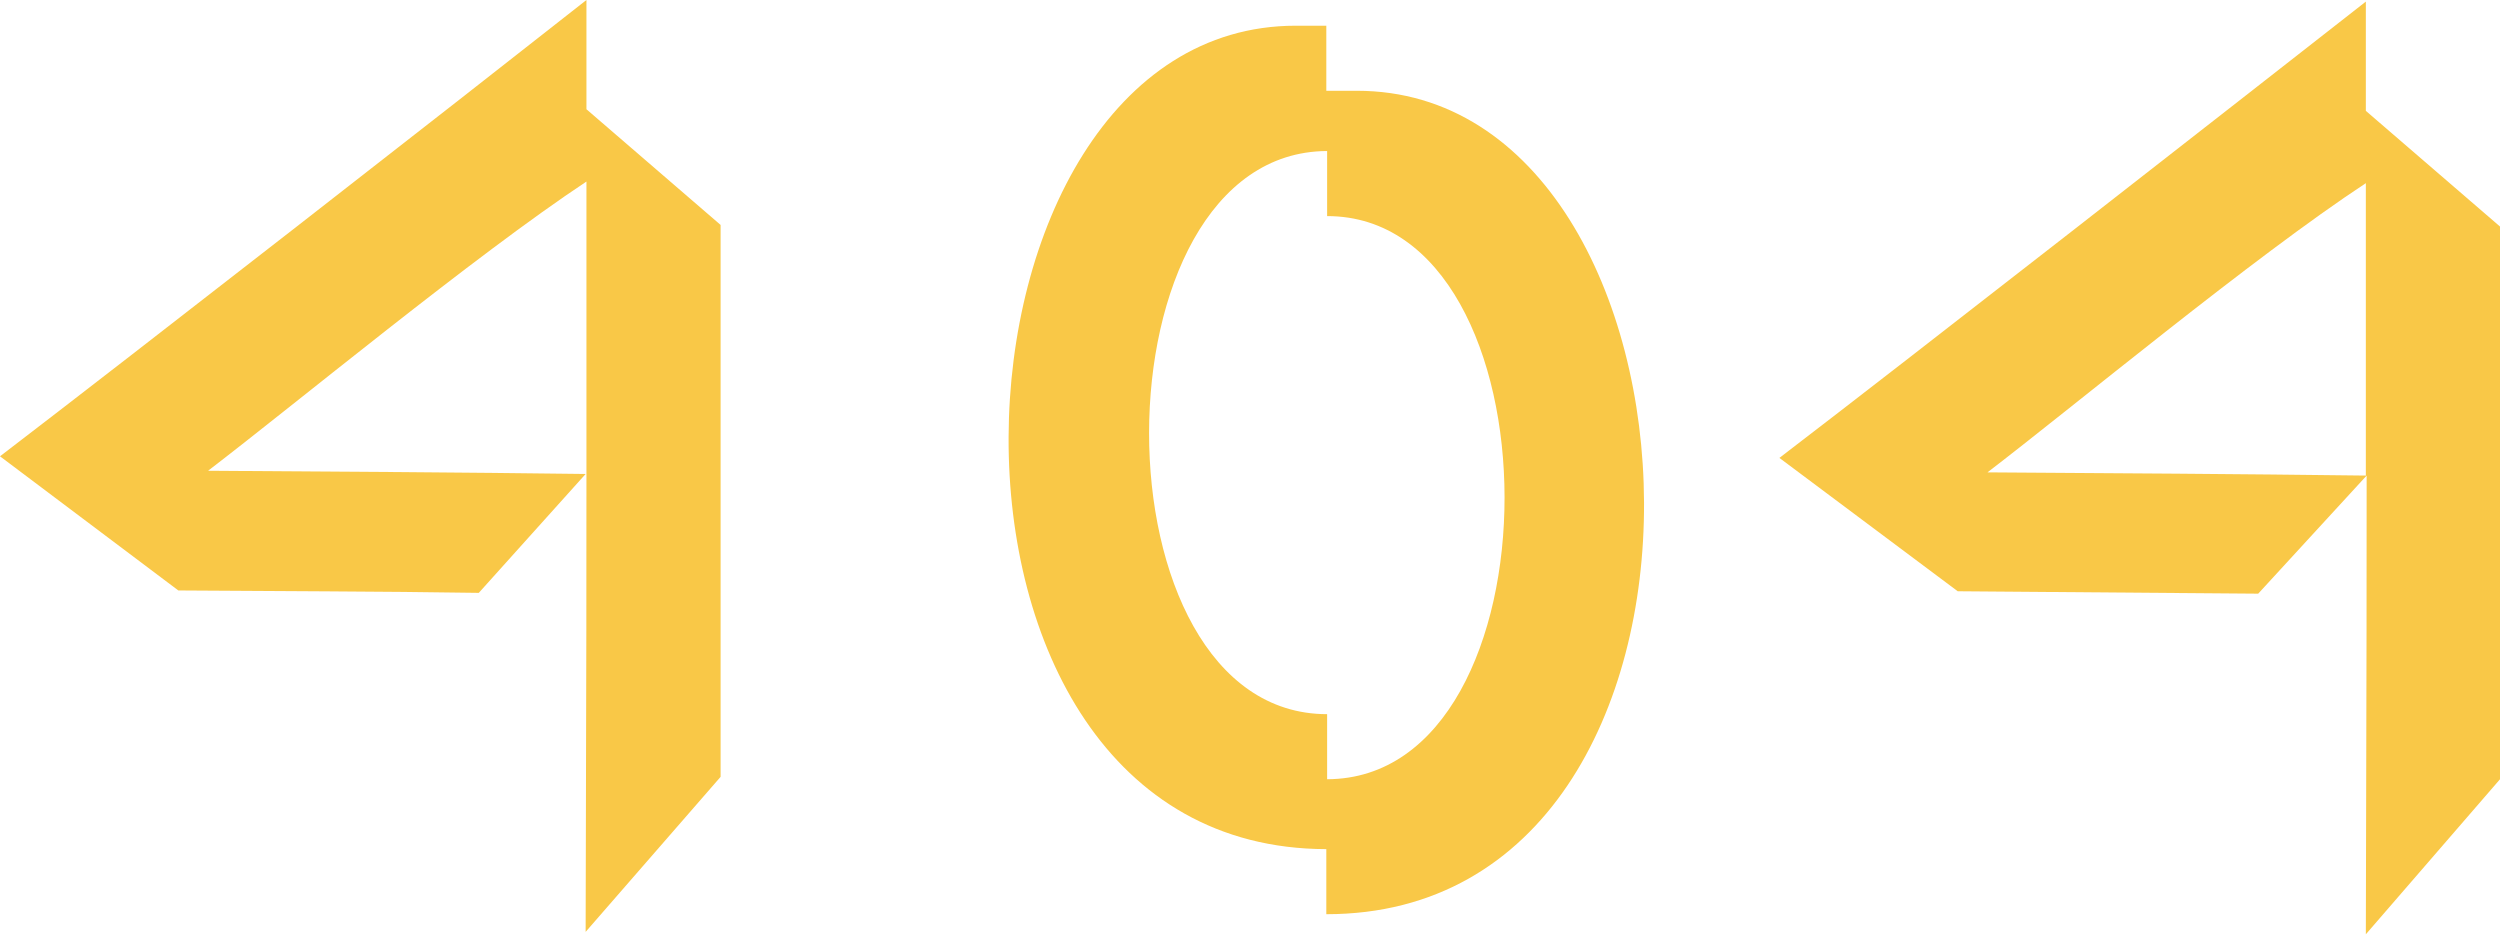
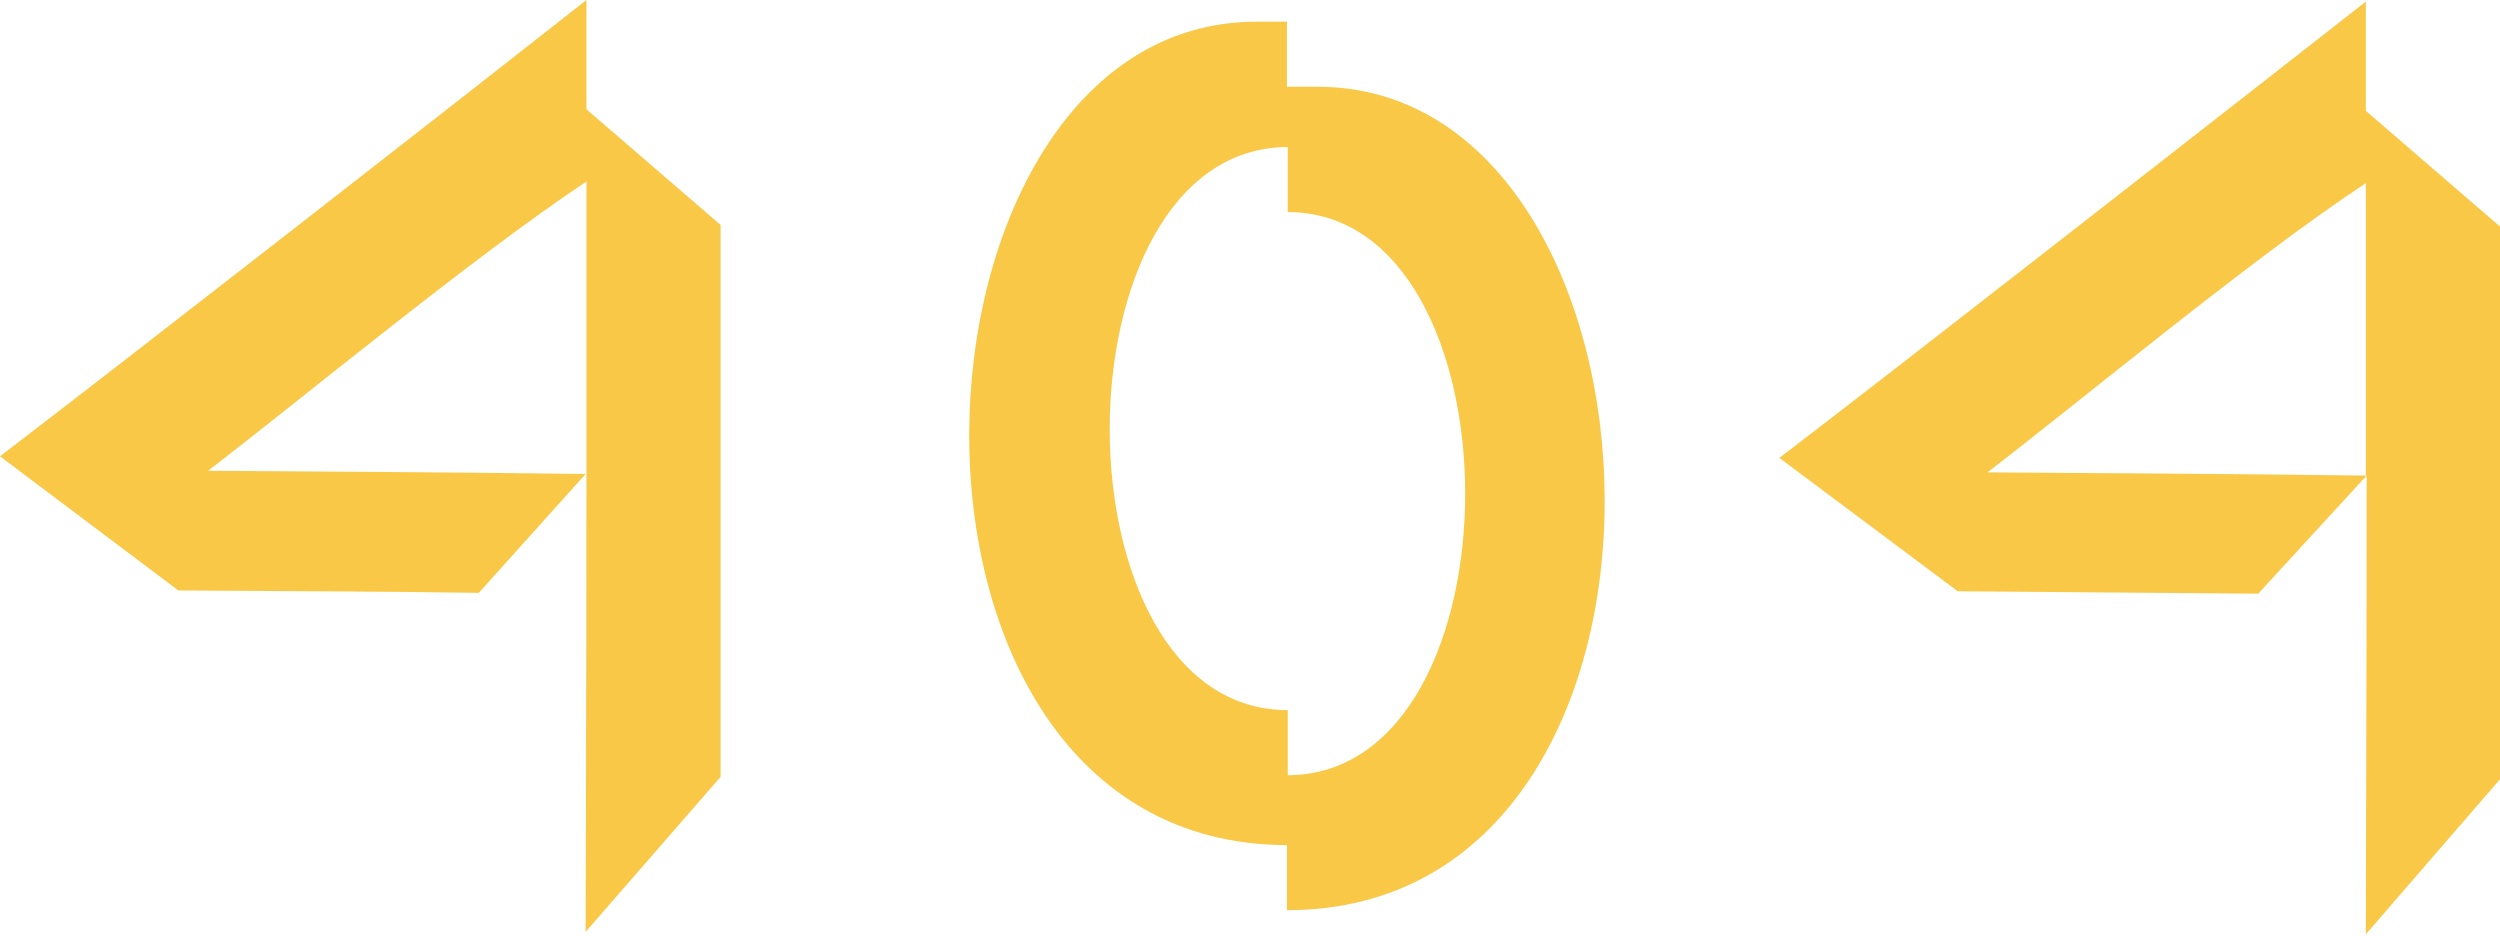
- <svg xmlns="http://www.w3.org/2000/svg" version="1.1" id="Слой_1" x="0px" y="0px" viewBox="0 0 311.2 116.5" style="enable-background:new 0 0 311.2 116.5;" xml:space="preserve">
-   <style type="text/css">
- 	.st0{fill:#F9C847;}
- </style>
-   <g>
-     <g>
-       <path class="st0" d="M294.5,13.8V0.2c-16.1,12.6-56,43.8-73,56.8l22.2,16.6c12.4,0.1,24.9,0.2,37.4,0.3l13.5-14.7    c0,10,0,22.6-0.1,57.1L311.2,97V28.2L294.5,13.8z M294.5,59.2L294.5,59.2C294.4,59.2,294.4,59.2,294.5,59.2    c-15.5-0.2-31.7-0.3-47.1-0.4c10.6-8.1,33.1-26.8,47.1-36C294.5,42.9,294.5,49.9,294.5,59.2C294.4,59.2,294.4,59.2,294.5,59.2z" />
-       <path class="st0" d="M294.5,59.2L294.5,59.2C294.4,59.2,294.4,59.2,294.5,59.2C294.4,59.2,294.4,59.2,294.5,59.2z" />
-     </g>
-     <path class="st0" d="M294.5,59.2L294.5,59.2C294.4,59.2,294.4,59.2,294.5,59.2C294.4,59.2,294.4,59.2,294.5,59.2z" />
-   </g>
-   <path class="st0" d="M168.9,11.3h-3.8c0,0,0,0.2,0,0.8c0-6.6,0-8.9,0-8.9c-0.6,0-1.9,0-3.8,0c-46,0-50.6,102.4,3.8,102.5v8.1  C219.5,113.8,214.9,11.3,168.9,11.3z M165.2,97v-8.1c-29.6,0-29.5-70,0-70.1c0,2.2,0,4.9,0,8.1C194.6,26.9,194.7,96.9,165.2,97z" />
-   <g>
-     <g>
-       <path class="st0" d="M73,59L73,59C73,59,73,59,73,59C73,59,73,59,73,59z" />
-     </g>
-     <path class="st0" d="M89.7,28v68.7l-16.8,19.3C73,81.6,73,69,73,59l0,0c0,0,0,0,0,0c0-9.2,0-16.3,0-36.4   c-13.9,9.2-36.5,27.9-47.1,36c15.4,0.1,31.6,0.2,47,0.4c0,0,0,0,0,0L59.6,73.8c-12.5-0.2-25-0.2-37.4-0.3L0,56.8   C17,43.8,57,12.6,73,0v13.6L89.7,28z" />
-     <path class="st0" d="M73,59L73,59C73,59,73,59,73,59C73,59,73,59,73,59z" />
-   </g>
+ <svg xmlns="http://www.w3.org/2000/svg" version="1.1" id="Слой_1" x="0" y="0" viewBox="0 0 311.2 116.5" style="enable-background:new 0 0 311.2 116.5" xml:space="preserve">
+   <style>.st0{fill:#f9c847}</style>
+   <path class="st0" d="M294.5 13.8V.2c-16.1 12.6-56 43.8-73 56.8l22.2 16.6 37.4.3 13.5-14.7c0 10 0 22.6-.1 57.1L311.2 97V28.2l-16.7-14.4zm0 45.4c-.1 0-.1 0 0 0-15.5-.2-31.7-.3-47.1-.4 10.6-8.1 33.1-26.8 47.1-36v36.4c-.1 0-.1 0 0 0zM294.5 59.2c-.1 0-.1 0 0 0-.1 0-.1 0 0 0zM294.5 59.2c-.1 0-.1 0 0 0-.1 0-.1 0 0 0zM164 10.8h-3.8v.8-8.9h-3.8c-46 0-50.6 102.4 3.8 102.5v8.1c54.4 0 49.8-102.5 3.8-102.5zm-3.7 85.7v-8.1c-29.6 0-29.5-70 0-70.1v8.1c29.4 0 29.5 70 0 70.1zM73 59zM89.7 28v68.7L72.9 116c.1-34.4.1-47 .1-57V22.6c-13.9 9.2-36.5 27.9-47.1 36 15.4.1 31.6.2 47 .4L59.6 73.8c-12.5-.2-25-.2-37.4-.3L0 56.8C17 43.8 57 12.6 73 0v13.6L89.7 28zM73 59z" />
</svg>
